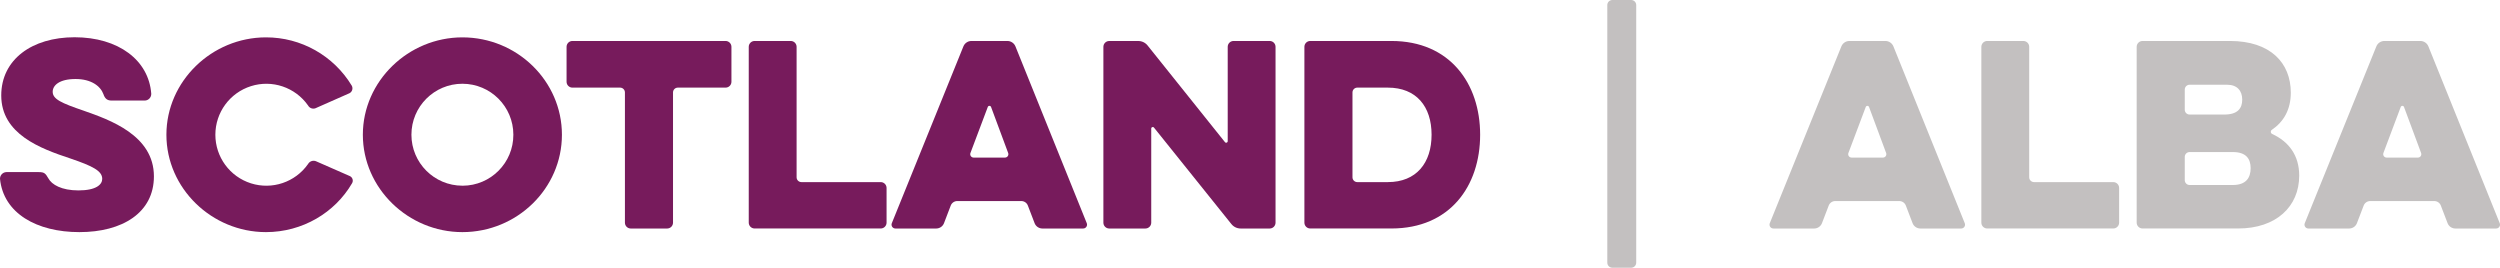
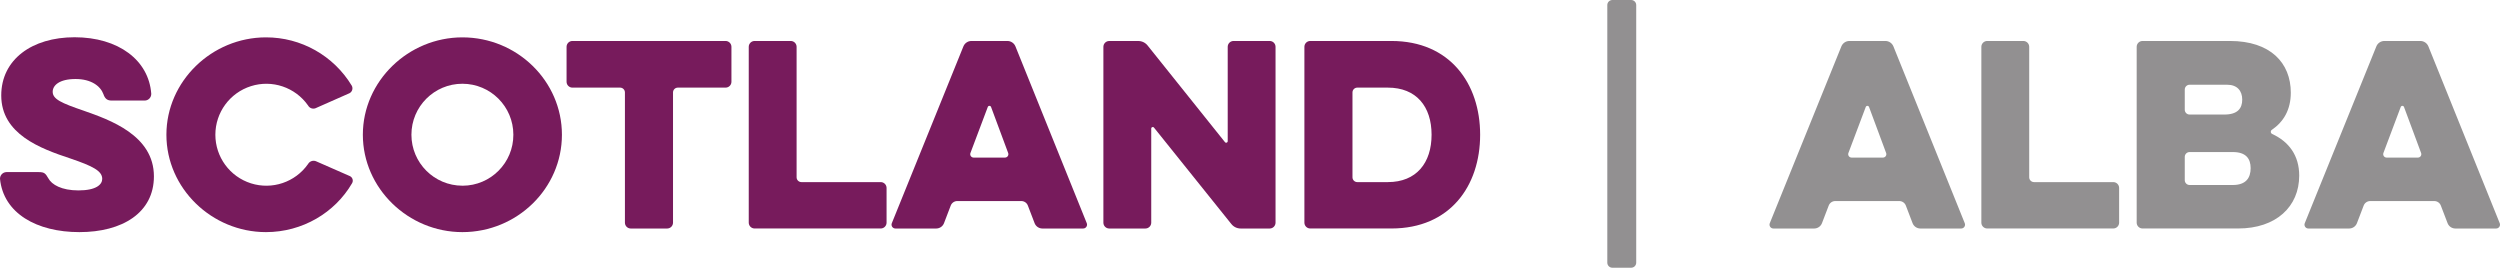
<svg xmlns="http://www.w3.org/2000/svg" viewBox="0 0 1988.966 213">
  <path d="M75.85,91.07C58.06,85,51.17,81.89,51.17,76c0-5,5.16-10.14,18.17-10.14,12.63,0,19.9,5.74,22.19,12.05C92.68,81.31,94.4,83,98,83h26.59a5.28,5.28,0,0,0,5-5.36c-1.92-26.78-26.21-45-61-45-34,0-58.35,17.79-58.35,46.29,0,30.8,31.18,42.27,54.9,50.12,18,6.12,25.44,9.94,25.44,16.26,0,4.39-4.59,9.18-18.93,9.18-13.39,0-21.24-4.59-23.91-9.57-2.3-4-3.26-5-7.65-5H14.25a5.27,5.27,0,0,0-5,5.36C12,172.75,38.54,187.67,72.4,187.67c34.05,0,59.3-15.3,59.3-44.38C131.7,110.58,96.5,98.34,75.85,91.07Z" transform="translate(-9.2491 -3)" fill="#771b5c" />
  <path d="M287.6,143.1,261,131.43a5.08,5.08,0,0,0-6.7,2.11,40.55,40.55,0,1,1,0-46.68,4.85,4.85,0,0,0,6.562,1.997q.07-.037.138-.077l26.4-11.67a4.39,4.39,0,0,0,1.72-5.93,79.55,79.55,0,0,0-68.29-38.45c-43,0-79.19,34.81-79.19,77.47s36.15,77.47,79.19,77.47c29.07,0,54.9-15.5,68.48-38.83a4,4,0,0,0-1.71-5.74Z" transform="translate(-9.2491 -3)" fill="#771b5c" />
  <path d="M377.12,32.73c-43,0-79.19,34.81-79.19,77.47s36.15,77.47,79.19,77.47c43.61,0,79.19-34.81,79.19-77.47S420.73,32.73,377.12,32.73Zm0,118a40.55,40.55,0,1,1,40.55-40.55h0a40.45,40.45,0,0,1-40.33,40.57q-.11,0-.22,0Z" transform="translate(-9.2491 -3)" fill="#771b5c" />
  <path d="M586.58,35.6h-122A4.65,4.65,0,0,0,460,40.19V68.12a4.66,4.66,0,0,0,4.59,4.59H502.6a3.83,3.83,0,0,1,3.83,3.82V180.21A4.65,4.65,0,0,0,511,184.8h29.1a4.66,4.66,0,0,0,4.59-4.59V76.53a3.83,3.83,0,0,1,3.82-3.82h38.07a4.66,4.66,0,0,0,4.59-4.59V40.19A4.66,4.66,0,0,0,586.58,35.6Z" transform="translate(-9.2491 -3)" fill="#771b5c" />
  <path d="M710,147.88H646.83a3.83,3.83,0,0,1-3.82-3.82V40.19a4.66,4.66,0,0,0-4.59-4.59H609.53a4.66,4.66,0,0,0-4.59,4.59v140a4.66,4.66,0,0,0,4.59,4.59H710a4.66,4.66,0,0,0,4.59-4.59V152.47A4.66,4.66,0,0,0,710,147.88Z" transform="translate(-9.2491 -3)" fill="#771b5c" />
  <path d="M817.08,39.81a6.92,6.92,0,0,0-6.31-4.21h-28.7a6.91,6.91,0,0,0-6.31,4.21l-57,140.78a3.07,3.07,0,0,0,2.87,4.21h32.52a6.66,6.66,0,0,0,6.12-4.21l5.35-14a5.6,5.6,0,0,1,5.17-3.64h51.07a5.58,5.58,0,0,1,5.16,3.64l5.36,14a6.65,6.65,0,0,0,6.12,4.21H871a3.08,3.08,0,0,0,2.87-4.21Zm-8.23,88.56H783.79a2.7,2.7,0,0,1-2.48-3.63L795.08,88.2a1.4,1.4,0,0,1,2.68,0l13.58,36.54a2.7,2.7,0,0,1-2.49,3.63Z" transform="translate(-9.2491 -3)" fill="#771b5c" />
  <path d="M1019.46,35.6H990.57A4.66,4.66,0,0,0,986,40.19v75a1.24,1.24,0,0,1-2.29.77l-61.4-76.71a9.45,9.45,0,0,0-7.46-3.63H891.68a4.65,4.65,0,0,0-4.59,4.59v140a4.65,4.65,0,0,0,4.59,4.59h28.88a4.66,4.66,0,0,0,4.6-4.59V105.42a1.24,1.24,0,0,1,2.29-.77l61.4,76.52a9.43,9.43,0,0,0,7.46,3.63h23.15a4.65,4.65,0,0,0,4.59-4.59v-140A4.65,4.65,0,0,0,1019.46,35.6Z" transform="translate(-9.2491 -3)" fill="#771b5c" />
  <path d="M1116.25,35.6H1051.6a4.65,4.65,0,0,0-4.59,4.59v140a4.65,4.65,0,0,0,4.59,4.59h64.65c46.67,0,70.58-33.86,70.58-74.6C1186.83,69.65,1162.92,35.6,1116.25,35.6Zm-2.87,112.28h-24.29a3.83,3.83,0,0,1-3.83-3.82V76.53a3.83,3.83,0,0,1,3.83-3.82h24.29c22.76,0,34.81,15.11,34.81,37.49S1136.14,147.88,1113.38,147.88Z" transform="translate(-9.2491 -3)" fill="#771b5c" />
-   <path d="M1515.58,39.81a6.91,6.91,0,0,0-6.31-4.21h-28.69a6.92,6.92,0,0,0-6.32,4.21l-57,140.78a3.08,3.08,0,0,0,2.87,4.21h32.52a6.65,6.65,0,0,0,6.12-4.21l5.36-14a5.59,5.59,0,0,1,5.16-3.64h51.07a5.6,5.6,0,0,1,5.17,3.64l5.35,14a6.66,6.66,0,0,0,6.13,4.21h32.51a3.07,3.07,0,0,0,2.87-4.21Zm-8.22,88.56H1482.3a2.7,2.7,0,0,1-2.49-3.63l13.77-36.54a1.4,1.4,0,0,1,2.68,0l13.58,36.54a2.7,2.7,0,0,1-2.48,3.63Z" transform="translate(-9.2491 -3)" fill="#c3c0c0" />
-   <path d="M1690.61,147.88h-63.13a3.83,3.83,0,0,1-3.82-3.82V40.19a4.66,4.66,0,0,0-4.59-4.59h-28.89a4.66,4.66,0,0,0-4.59,4.59v140a4.66,4.66,0,0,0,4.59,4.59h100.43a4.65,4.65,0,0,0,4.59-4.59V152.47A4.66,4.66,0,0,0,1690.61,147.88Z" transform="translate(-9.2491 -3)" fill="#c3c0c0" />
-   <path d="M1817.05,109.62a1.91,1.91,0,0,1-.19-3.44c9.18-6.31,14.92-15.87,14.92-29.46,0-23.72-16.26-41.12-48.4-41.12h-69.62a4.66,4.66,0,0,0-4.6,4.59v140a4.66,4.66,0,0,0,4.6,4.59h76.13c30.22,0,48.58-17.41,48.58-42.08C1838.47,126.65,1830.25,115.75,1817.05,109.62Zm-69.63-35.38a3.84,3.84,0,0,1,3.83-3.83h29.84c8,0,12.05,4.78,12.05,11.86s-3.83,11.86-14.16,11.86h-27.73a3.83,3.83,0,0,1-3.83-3.82Zm38.26,75.94h-34.43a3.84,3.84,0,0,1-3.83-3.83V127.8a3.84,3.84,0,0,1,3.83-3.83h34.43c10.33,0,14.15,5.17,14.15,12.82,0,7.84-3.83,13.39-14.15,13.39Z" transform="translate(-9.2491 -3)" fill="#c3c0c0" />
-   <path d="M1998,180.59,1941.2,39.81a6.92,6.92,0,0,0-6.32-4.21h-28.69a6.9,6.9,0,0,0-6.31,4.21l-57,140.78a3.07,3.07,0,0,0,2.86,4.21h32.52a6.63,6.63,0,0,0,6.12-4.21l5.36-14a5.59,5.59,0,0,1,5.16-3.64H1946a5.59,5.59,0,0,1,5.16,3.64l5.36,14a6.63,6.63,0,0,0,6.12,4.21h32.52a3.08,3.08,0,0,0,2.84-4.21Zm-65-52.22h-25.06a2.71,2.71,0,0,1-2.49-3.63L1919.2,88.2a1.4,1.4,0,0,1,2.68,0l13.58,36.54a2.71,2.71,0,0,1-2.46,3.63Z" transform="translate(-9.2491 -3)" fill="#c3c0c0" />
-   <rect x="1278.751" width="23" height="213" rx="4.02" fill="#c3c0c0" />
+   <path d="M1515.58,39.81a6.91,6.91,0,0,0-6.31-4.21h-28.69a6.92,6.92,0,0,0-6.32,4.21l-57,140.78a3.08,3.08,0,0,0,2.87,4.21h32.52a6.65,6.65,0,0,0,6.12-4.21l5.36-14a5.59,5.59,0,0,1,5.16-3.64h51.07a5.6,5.6,0,0,1,5.17,3.64l5.35,14a6.66,6.66,0,0,0,6.13,4.21h32.51a3.07,3.07,0,0,0,2.87-4.21Zm-8.22,88.56H1482.3a2.7,2.7,0,0,1-2.49-3.63l13.77-36.54a1.4,1.4,0,0,1,2.68,0l13.58,36.54a2.7,2.7,0,0,1-2.48,3.63Z" transform="translate(-9.2491 -3)" fill="#929091" />
+   <path d="M1690.61,147.88h-63.13a3.83,3.83,0,0,1-3.82-3.82V40.19a4.66,4.66,0,0,0-4.59-4.59h-28.89a4.66,4.66,0,0,0-4.59,4.59v140a4.66,4.66,0,0,0,4.59,4.59h100.43a4.65,4.65,0,0,0,4.59-4.59V152.47A4.66,4.66,0,0,0,1690.61,147.88Z" transform="translate(-9.2491 -3)" fill="#929091" />
+   <path d="M1817.05,109.62a1.91,1.91,0,0,1-.19-3.44c9.18-6.31,14.92-15.87,14.92-29.46,0-23.72-16.26-41.12-48.4-41.12h-69.62a4.66,4.66,0,0,0-4.6,4.59v140a4.66,4.66,0,0,0,4.6,4.59h76.13c30.22,0,48.58-17.41,48.58-42.08C1838.47,126.65,1830.25,115.75,1817.05,109.62Zm-69.63-35.38a3.84,3.84,0,0,1,3.83-3.83h29.84c8,0,12.05,4.78,12.05,11.86s-3.83,11.86-14.16,11.86h-27.73a3.83,3.83,0,0,1-3.83-3.82Zm38.26,75.94h-34.43a3.84,3.84,0,0,1-3.83-3.83V127.8a3.84,3.84,0,0,1,3.83-3.83h34.43c10.33,0,14.15,5.17,14.15,12.82,0,7.84-3.83,13.39-14.15,13.39Z" transform="translate(-9.2491 -3)" fill="#929091" />
+   <path d="M1998,180.59,1941.2,39.81a6.92,6.92,0,0,0-6.32-4.21h-28.69a6.9,6.9,0,0,0-6.31,4.21l-57,140.78a3.07,3.07,0,0,0,2.86,4.21h32.52a6.63,6.63,0,0,0,6.12-4.21l5.36-14a5.59,5.59,0,0,1,5.16-3.64H1946a5.59,5.59,0,0,1,5.16,3.64l5.36,14a6.63,6.63,0,0,0,6.12,4.21h32.52a3.08,3.08,0,0,0,2.84-4.21Zm-65-52.22h-25.06a2.71,2.71,0,0,1-2.49-3.63L1919.2,88.2a1.4,1.4,0,0,1,2.68,0l13.58,36.54a2.71,2.71,0,0,1-2.46,3.63Z" transform="translate(-9.2491 -3)" fill="#929091" />
+   <rect x="1278.751" width="23" height="213" rx="4.02" fill="#929091" />
</svg>
